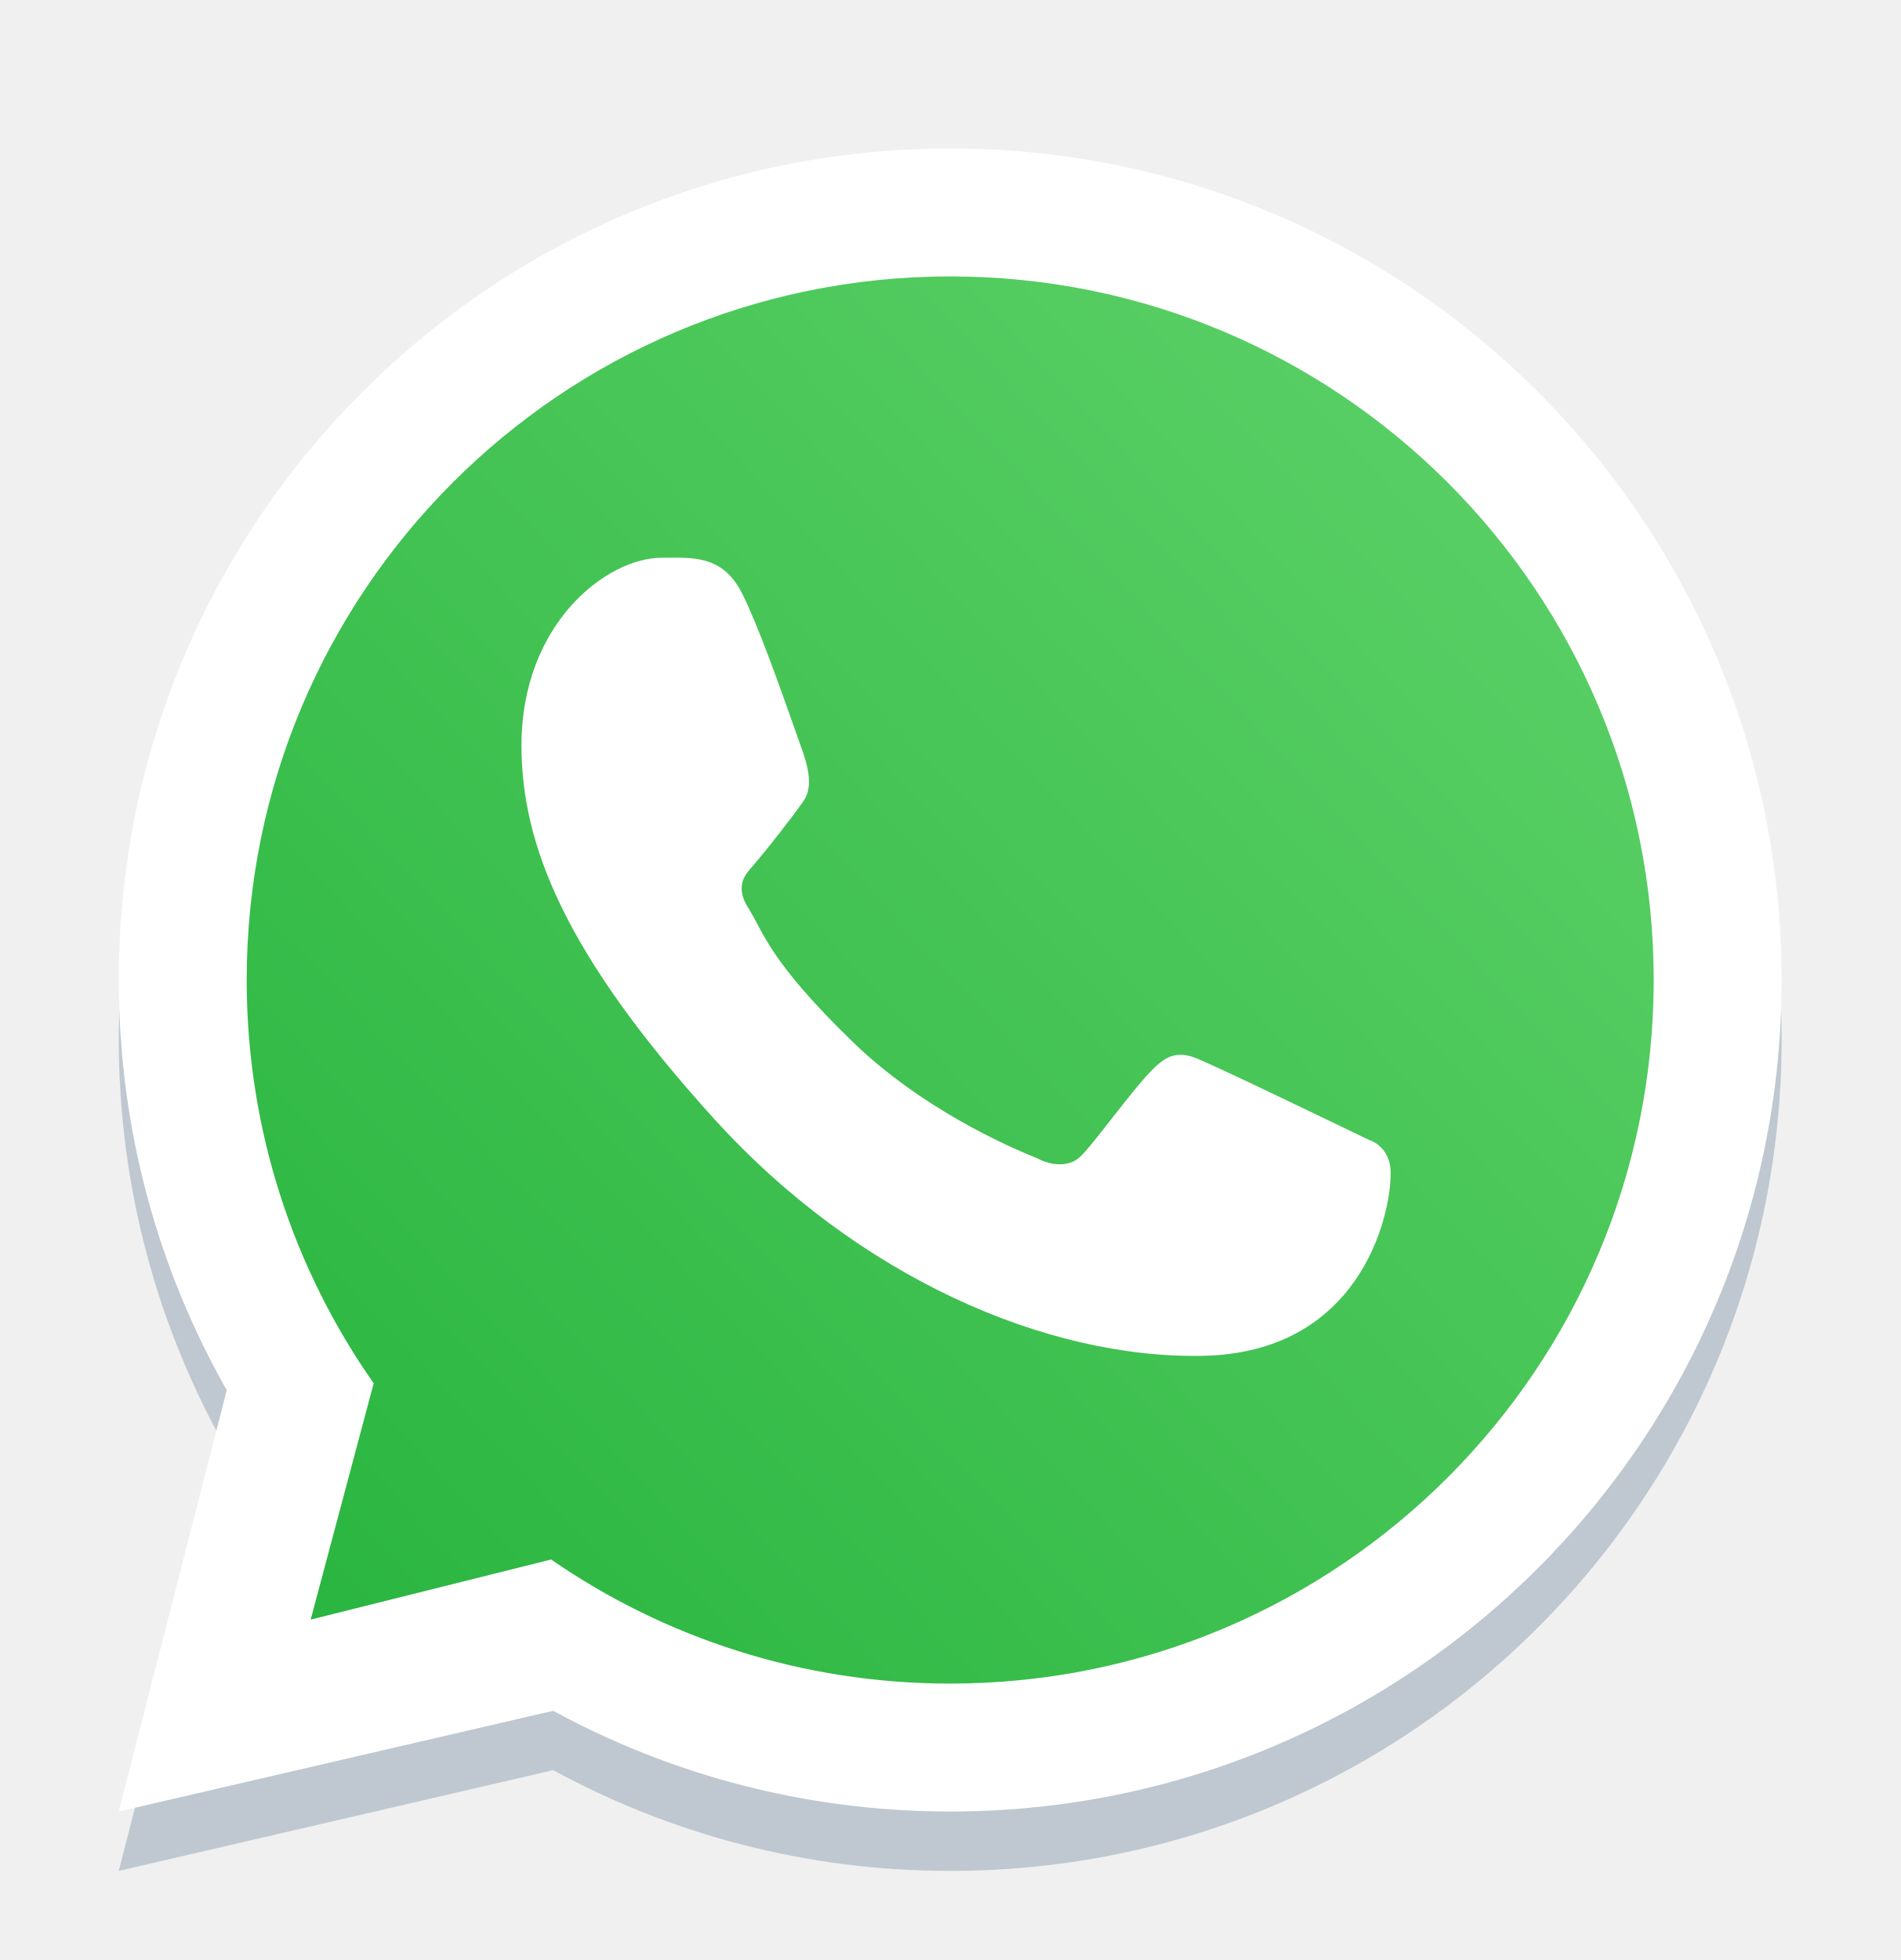
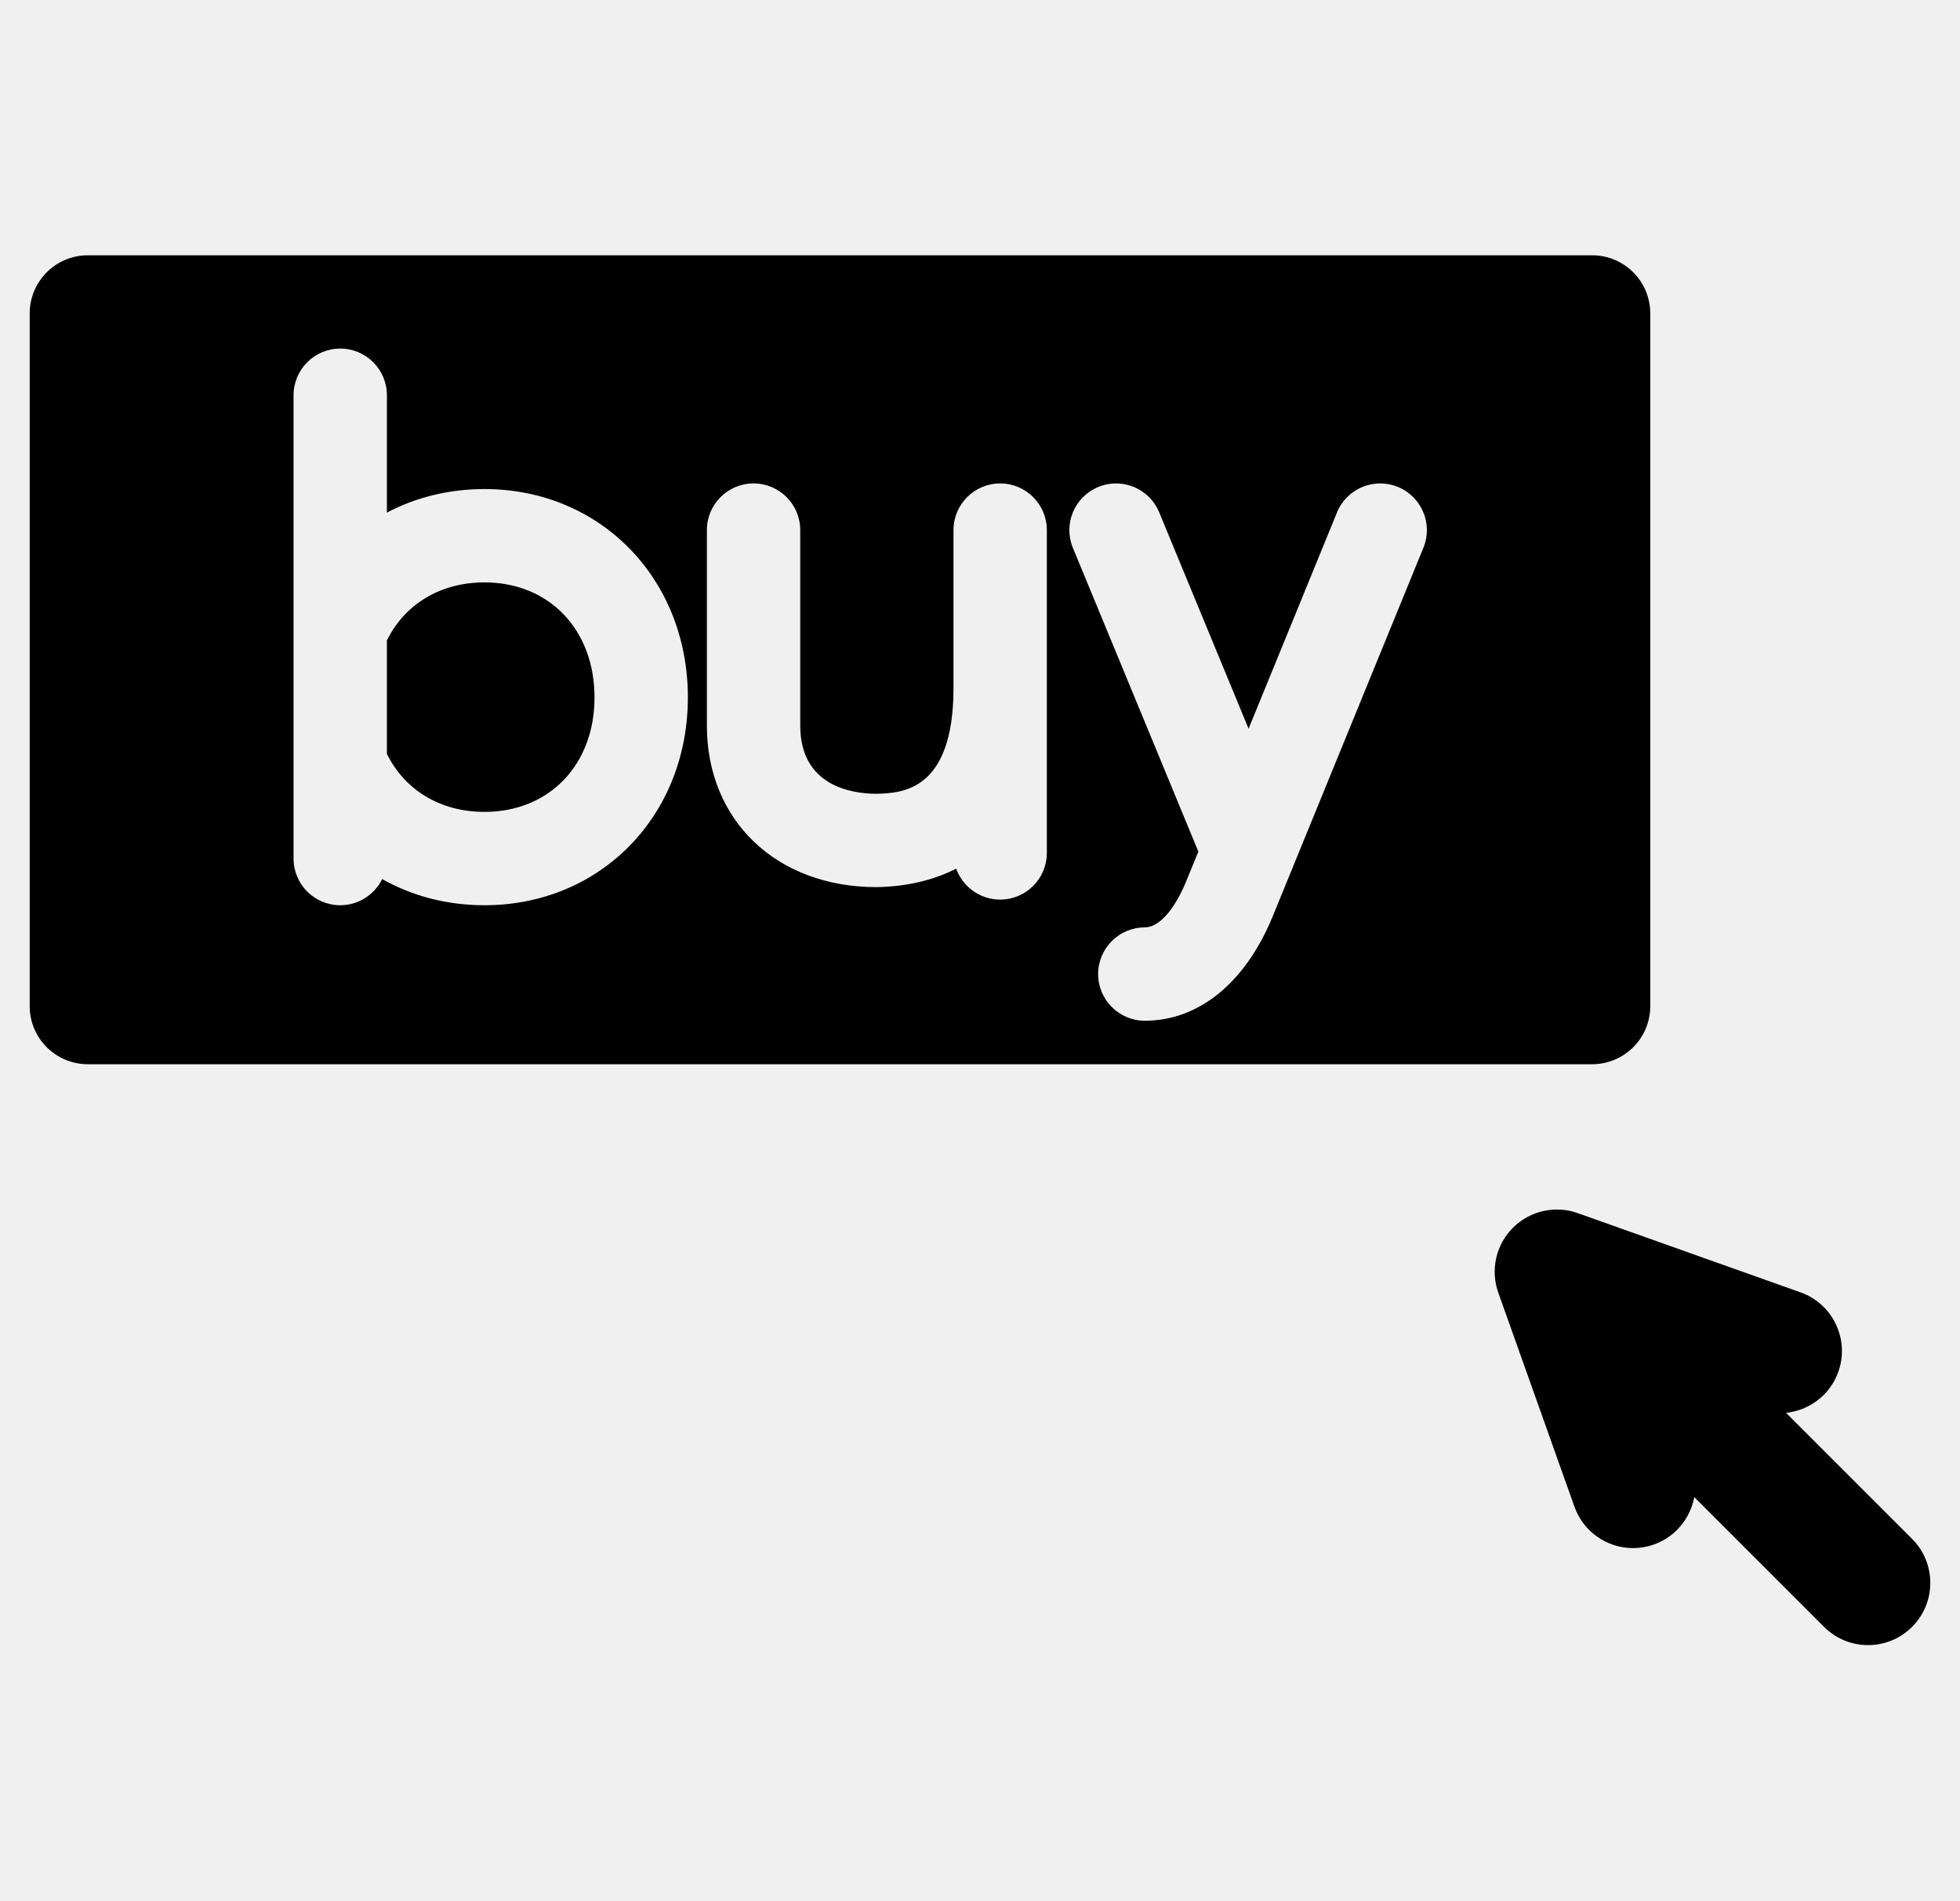
- <svg xmlns="http://www.w3.org/2000/svg" width="32" height="33" viewBox="0 0 32 33" fill="none">
-   <path fill-rule="evenodd" clip-rule="evenodd" d="M16 31.5C23.732 31.5 30 25.232 30 17.5C30 9.768 23.732 3.5 16 3.5C8.268 3.5 2 9.768 2 17.5C2 20.011 2.661 22.367 3.818 24.405L2 31.5L9.315 29.804C11.301 30.885 13.579 31.5 16 31.5ZM16 29.346C22.543 29.346 27.846 24.043 27.846 17.5C27.846 10.958 22.543 5.654 16 5.654C9.458 5.654 4.154 10.958 4.154 17.5C4.154 20.026 4.944 22.367 6.292 24.29L5.231 28.269L9.28 27.257C11.189 28.575 13.505 29.346 16 29.346Z" fill="#BFC8D0" />
-   <path d="M28 16.5C28 23.127 22.627 28.5 16 28.5C13.472 28.5 11.127 27.718 9.193 26.384L5.091 27.409L6.166 23.378C4.801 21.431 4 19.059 4 16.5C4 9.873 9.373 4.5 16 4.5C22.627 4.5 28 9.873 28 16.5Z" fill="url(#paint0_linear_296_914)" />
-   <path fill-rule="evenodd" clip-rule="evenodd" d="M16 30.5C23.732 30.5 30 24.232 30 16.5C30 8.768 23.732 2.5 16 2.5C8.268 2.5 2 8.768 2 16.5C2 19.011 2.661 21.367 3.818 23.405L2 30.5L9.315 28.804C11.301 29.885 13.579 30.5 16 30.5ZM16 28.346C22.543 28.346 27.846 23.043 27.846 16.5C27.846 9.958 22.543 4.654 16 4.654C9.458 4.654 4.154 9.958 4.154 16.5C4.154 19.026 4.944 21.367 6.292 23.29L5.231 27.269L9.28 26.257C11.189 27.575 13.505 28.346 16 28.346Z" fill="white" />
-   <path d="M12.5 10C12.167 9.332 11.656 9.391 11.141 9.391C10.219 9.391 8.781 10.495 8.781 12.55C8.781 14.235 9.523 16.078 12.024 18.837C14.438 21.498 17.609 22.875 20.242 22.828C22.875 22.782 23.417 20.516 23.417 19.751C23.417 19.412 23.206 19.242 23.061 19.197C22.164 18.766 20.509 17.964 20.133 17.813C19.756 17.662 19.56 17.866 19.438 17.977C19.096 18.302 18.419 19.261 18.188 19.477C17.956 19.693 17.61 19.584 17.466 19.502C16.937 19.29 15.503 18.652 14.36 17.543C12.945 16.172 12.862 15.701 12.596 15.281C12.383 14.945 12.539 14.739 12.617 14.649C12.922 14.297 13.343 13.755 13.531 13.485C13.72 13.215 13.57 12.806 13.48 12.55C13.094 11.454 12.766 10.535 12.5 10Z" fill="white" />
-   <defs>
-     <linearGradient id="paint0_linear_296_914" x1="26.5" y1="7.5" x2="4" y2="28.5" gradientUnits="userSpaceOnUse">
-       <stop stop-color="#5BD066" />
-       <stop offset="1" stop-color="#27B43E" />
-     </linearGradient>
-   </defs>
+ <svg xmlns="http://www.w3.org/2000/svg" fill="#000000" height="32" width="33" version="1.1" id="Capa_1" viewBox="0 0 305.41 305.41" xml:space="preserve">
+   <g>
+     <g>
+       <path d="M251.083,41.029H9.327C4.185,41.029,0,45.215,0,50.359V161.7c0,5.144,4.185,9.329,9.327,9.329h241.756    c5.143,0,9.327-4.185,9.327-9.329V50.359C260.41,45.215,256.226,41.029,251.083,41.029z M73.072,145.478    c-6.016,0-11.621-1.486-16.435-4.202c-1.22,2.488-3.778,4.202-6.737,4.202c-4.143,0-7.5-3.358-7.5-7.5V123.02    c-0.008-0.198-0.008-0.396,0-0.592v-20.784c-0.008-0.197-0.008-0.395,0-0.592V63.52c0-4.142,3.357-7.5,7.5-7.5s7.5,3.358,7.5,7.5    v18.862c4.639-2.452,9.973-3.787,15.672-3.787c18.637,0,32.69,14.397,32.69,33.488C105.763,131.121,91.709,145.478,73.072,145.478    z M163.445,137.072c0,4.142-3.357,7.5-7.5,7.5c-3.255,0-6.025-2.074-7.063-4.972c-3.626,1.843-7.866,2.86-12.647,2.964    c-0.055,0.001-0.109,0.002-0.164,0.002c-16.047,0-27.252-10.675-27.252-25.961V85.192c0-4.142,3.357-7.5,7.5-7.5    s7.5,3.358,7.5,7.5v31.413c0,9.826,8.452,10.946,12.177,10.961c4.103-0.091,12.45-0.394,12.45-16.987V85.192    c0-4.142,3.357-7.5,7.5-7.5c4.143,0,7.5,3.358,7.5,7.5V137.072z M223.956,88.03l-20.971,51.299    c-0.085,0.243-0.183,0.482-0.292,0.716l-3.021,7.391c-4.393,10.566-11.852,16.603-20.482,16.603c-4.143,0-7.5-3.358-7.5-7.5    s3.357-7.5,7.5-7.5c2.236,0,4.709-2.736,6.613-7.319l1.989-4.864l-20.157-48.8c-1.582-3.828,0.24-8.214,4.068-9.795    c3.829-1.582,8.214,0.24,9.795,4.068l14.366,34.779l14.207-34.754c1.566-3.834,5.948-5.672,9.78-4.104    C223.686,79.817,225.523,84.196,223.956,88.03z" />
+       <path d="M73.072,93.595c-7.025,0-12.789,3.461-15.672,9.329v18.225c2.881,5.868,8.645,9.328,15.672,9.328    c10.416,0,17.69-7.564,17.69-18.395C90.763,101.197,83.488,93.595,73.072,93.595z" />
+     </g>
+     <g>
+       <path d="M302.482,247.31l-20.257-20.257c3.717-0.384,7.066-2.833,8.402-6.588c1.851-5.204-0.867-10.922-6.07-12.773    l-35.795-12.732c-3.636-1.293-7.692-0.378-10.424,2.352c-2.729,2.729-3.643,6.785-2.35,10.422l12.24,34.407    c1.457,4.096,5.311,6.651,9.422,6.651c1.112,0,2.244-0.188,3.352-0.582c3.488-1.241,5.85-4.222,6.476-7.618l20.859,20.86    c1.954,1.953,4.513,2.929,7.072,2.929c2.56,0,5.118-0.976,7.071-2.929C306.387,257.547,306.387,251.215,302.482,247.31z" />
+     </g>
+   </g>
</svg>
